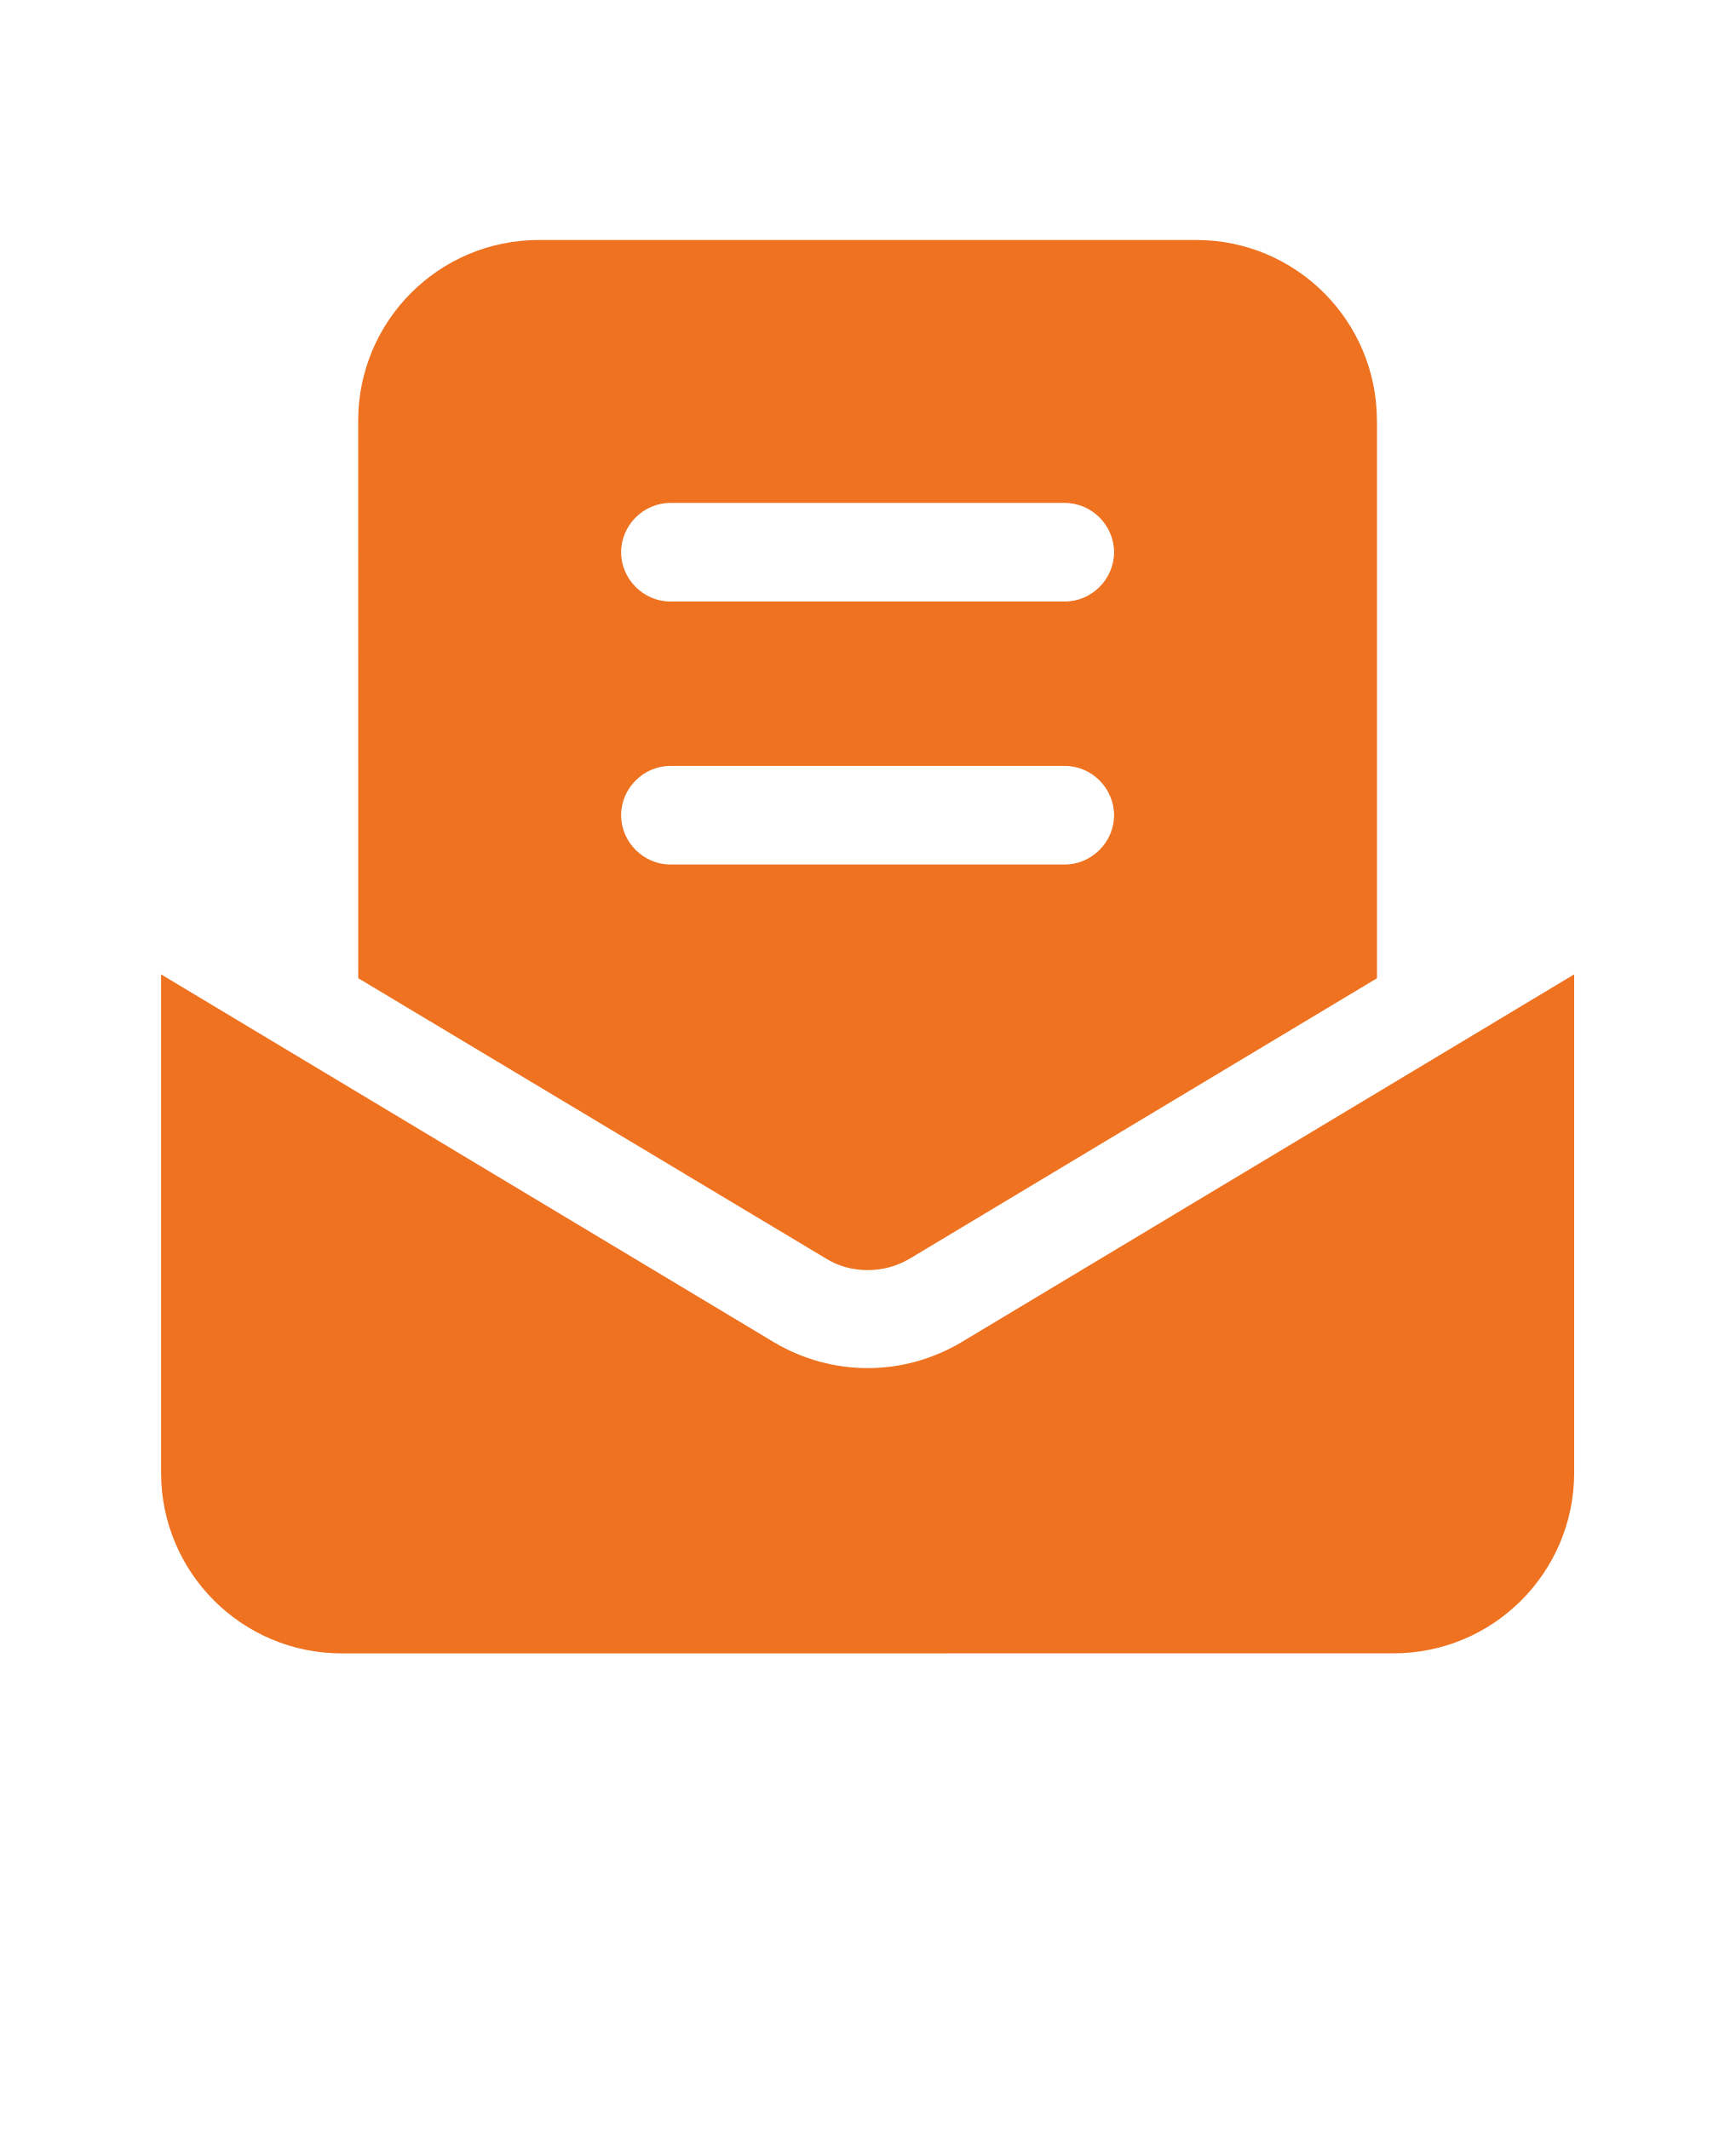
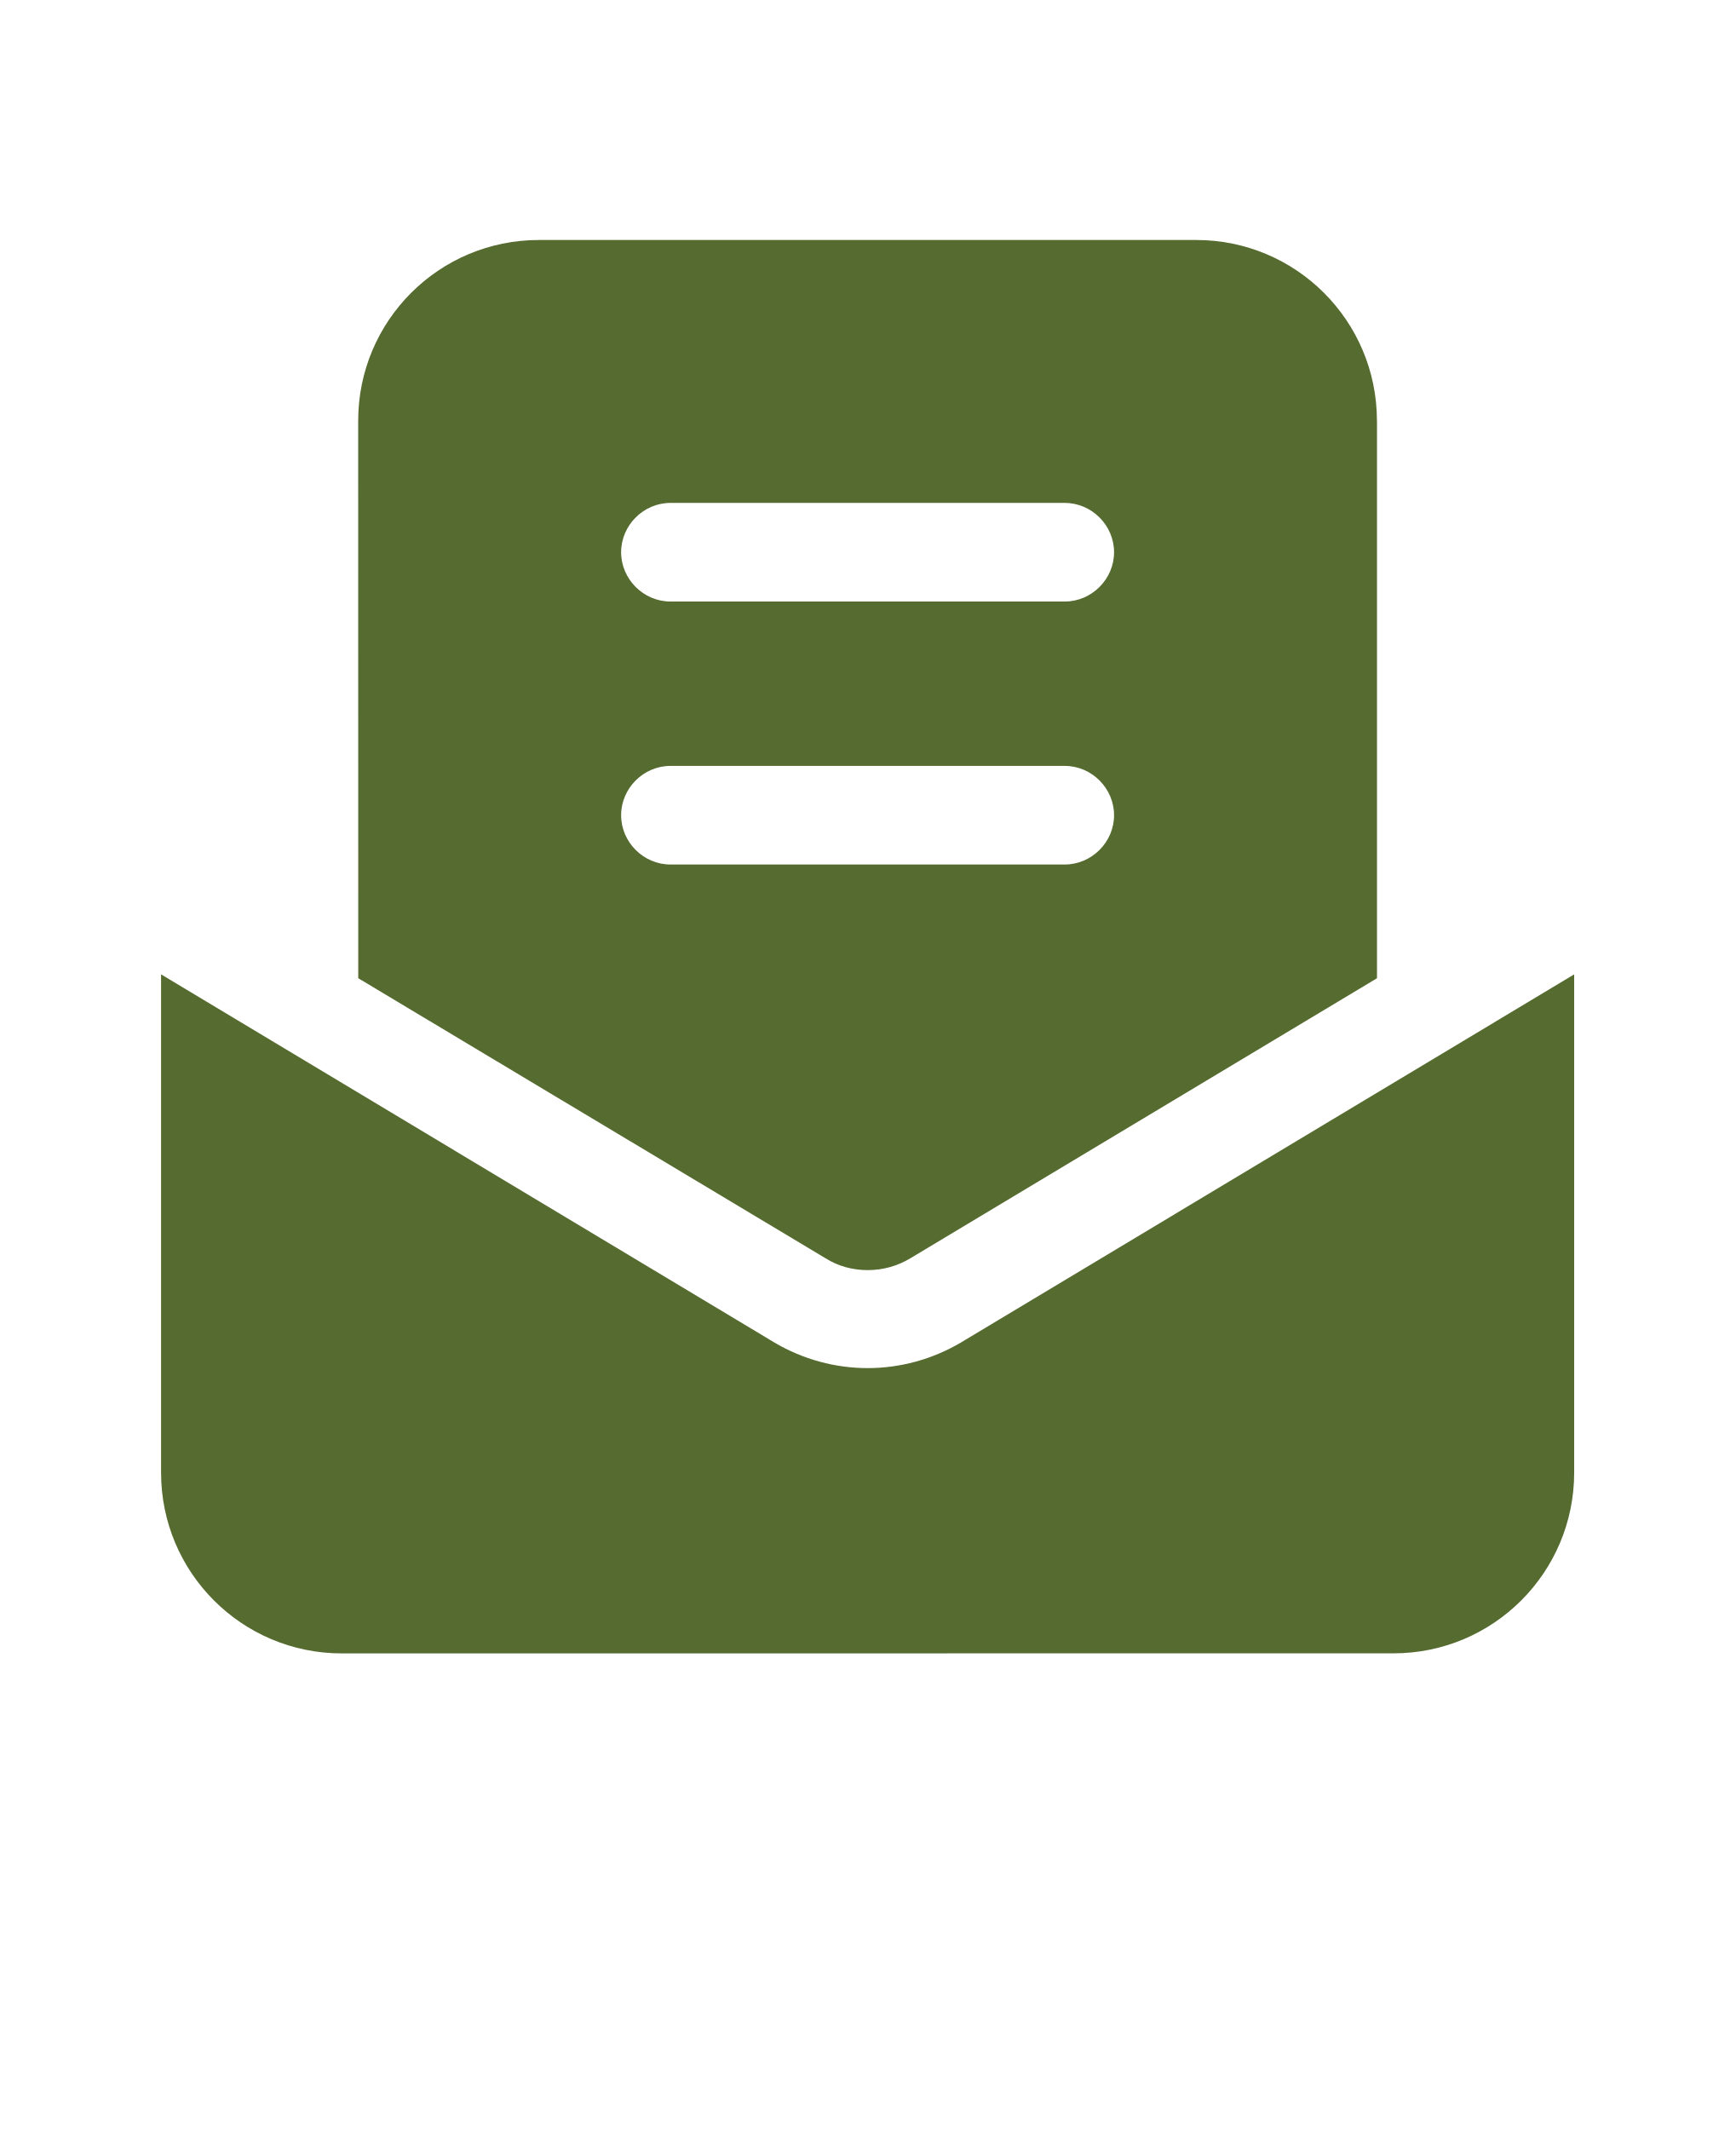
<svg xmlns="http://www.w3.org/2000/svg" version="1.1" viewBox="-5.0 -10.0 110.0 135.0">
-   <path d="m94.793 51.75v31.582c0 6.332-5.125 11.457-11.457 11.457l-66.668 0.004c-6.332 0-11.457-5.125-11.457-11.457v-31.582l38.875 23.332c1.832 1.082 3.875 1.625 5.918 1.625 2.043 0 4.082-0.543 5.918-1.625l38.875-23.332zm-12.5-35.082v35.332l-29.582 17.75c-0.832 0.5-1.75 0.75-2.707 0.75-0.957 0-1.875-0.25-2.668-0.75l-29.625-17.75-0.004-35.332c0-6.332 5.125-11.457 11.457-11.457h41.668c6.332 0 11.457 5.125 11.457 11.457zm-16.668 25c0-1.707-1.418-3.125-3.125-3.125h-25c-1.707 0-3.125 1.418-3.125 3.125s1.418 3.125 3.125 3.125h25c1.707 0 3.125-1.418 3.125-3.125zm0-16.668c0-1.707-1.418-3.125-3.125-3.125h-25c-1.707 0-3.125 1.418-3.125 3.125s1.418 3.125 3.125 3.125h25c1.707 0 3.125-1.418 3.125-3.125z" fill="#EE7220" />
+   <path d="m94.793 51.75v31.582c0 6.332-5.125 11.457-11.457 11.457l-66.668 0.004c-6.332 0-11.457-5.125-11.457-11.457v-31.582l38.875 23.332c1.832 1.082 3.875 1.625 5.918 1.625 2.043 0 4.082-0.543 5.918-1.625l38.875-23.332zm-12.5-35.082v35.332l-29.582 17.75c-0.832 0.5-1.75 0.75-2.707 0.75-0.957 0-1.875-0.25-2.668-0.75l-29.625-17.75-0.004-35.332c0-6.332 5.125-11.457 11.457-11.457h41.668c6.332 0 11.457 5.125 11.457 11.457zm-16.668 25c0-1.707-1.418-3.125-3.125-3.125h-25c-1.707 0-3.125 1.418-3.125 3.125s1.418 3.125 3.125 3.125h25c1.707 0 3.125-1.418 3.125-3.125zm0-16.668c0-1.707-1.418-3.125-3.125-3.125h-25c-1.707 0-3.125 1.418-3.125 3.125s1.418 3.125 3.125 3.125h25c1.707 0 3.125-1.418 3.125-3.125z" fill="#556B2F" />
</svg>
